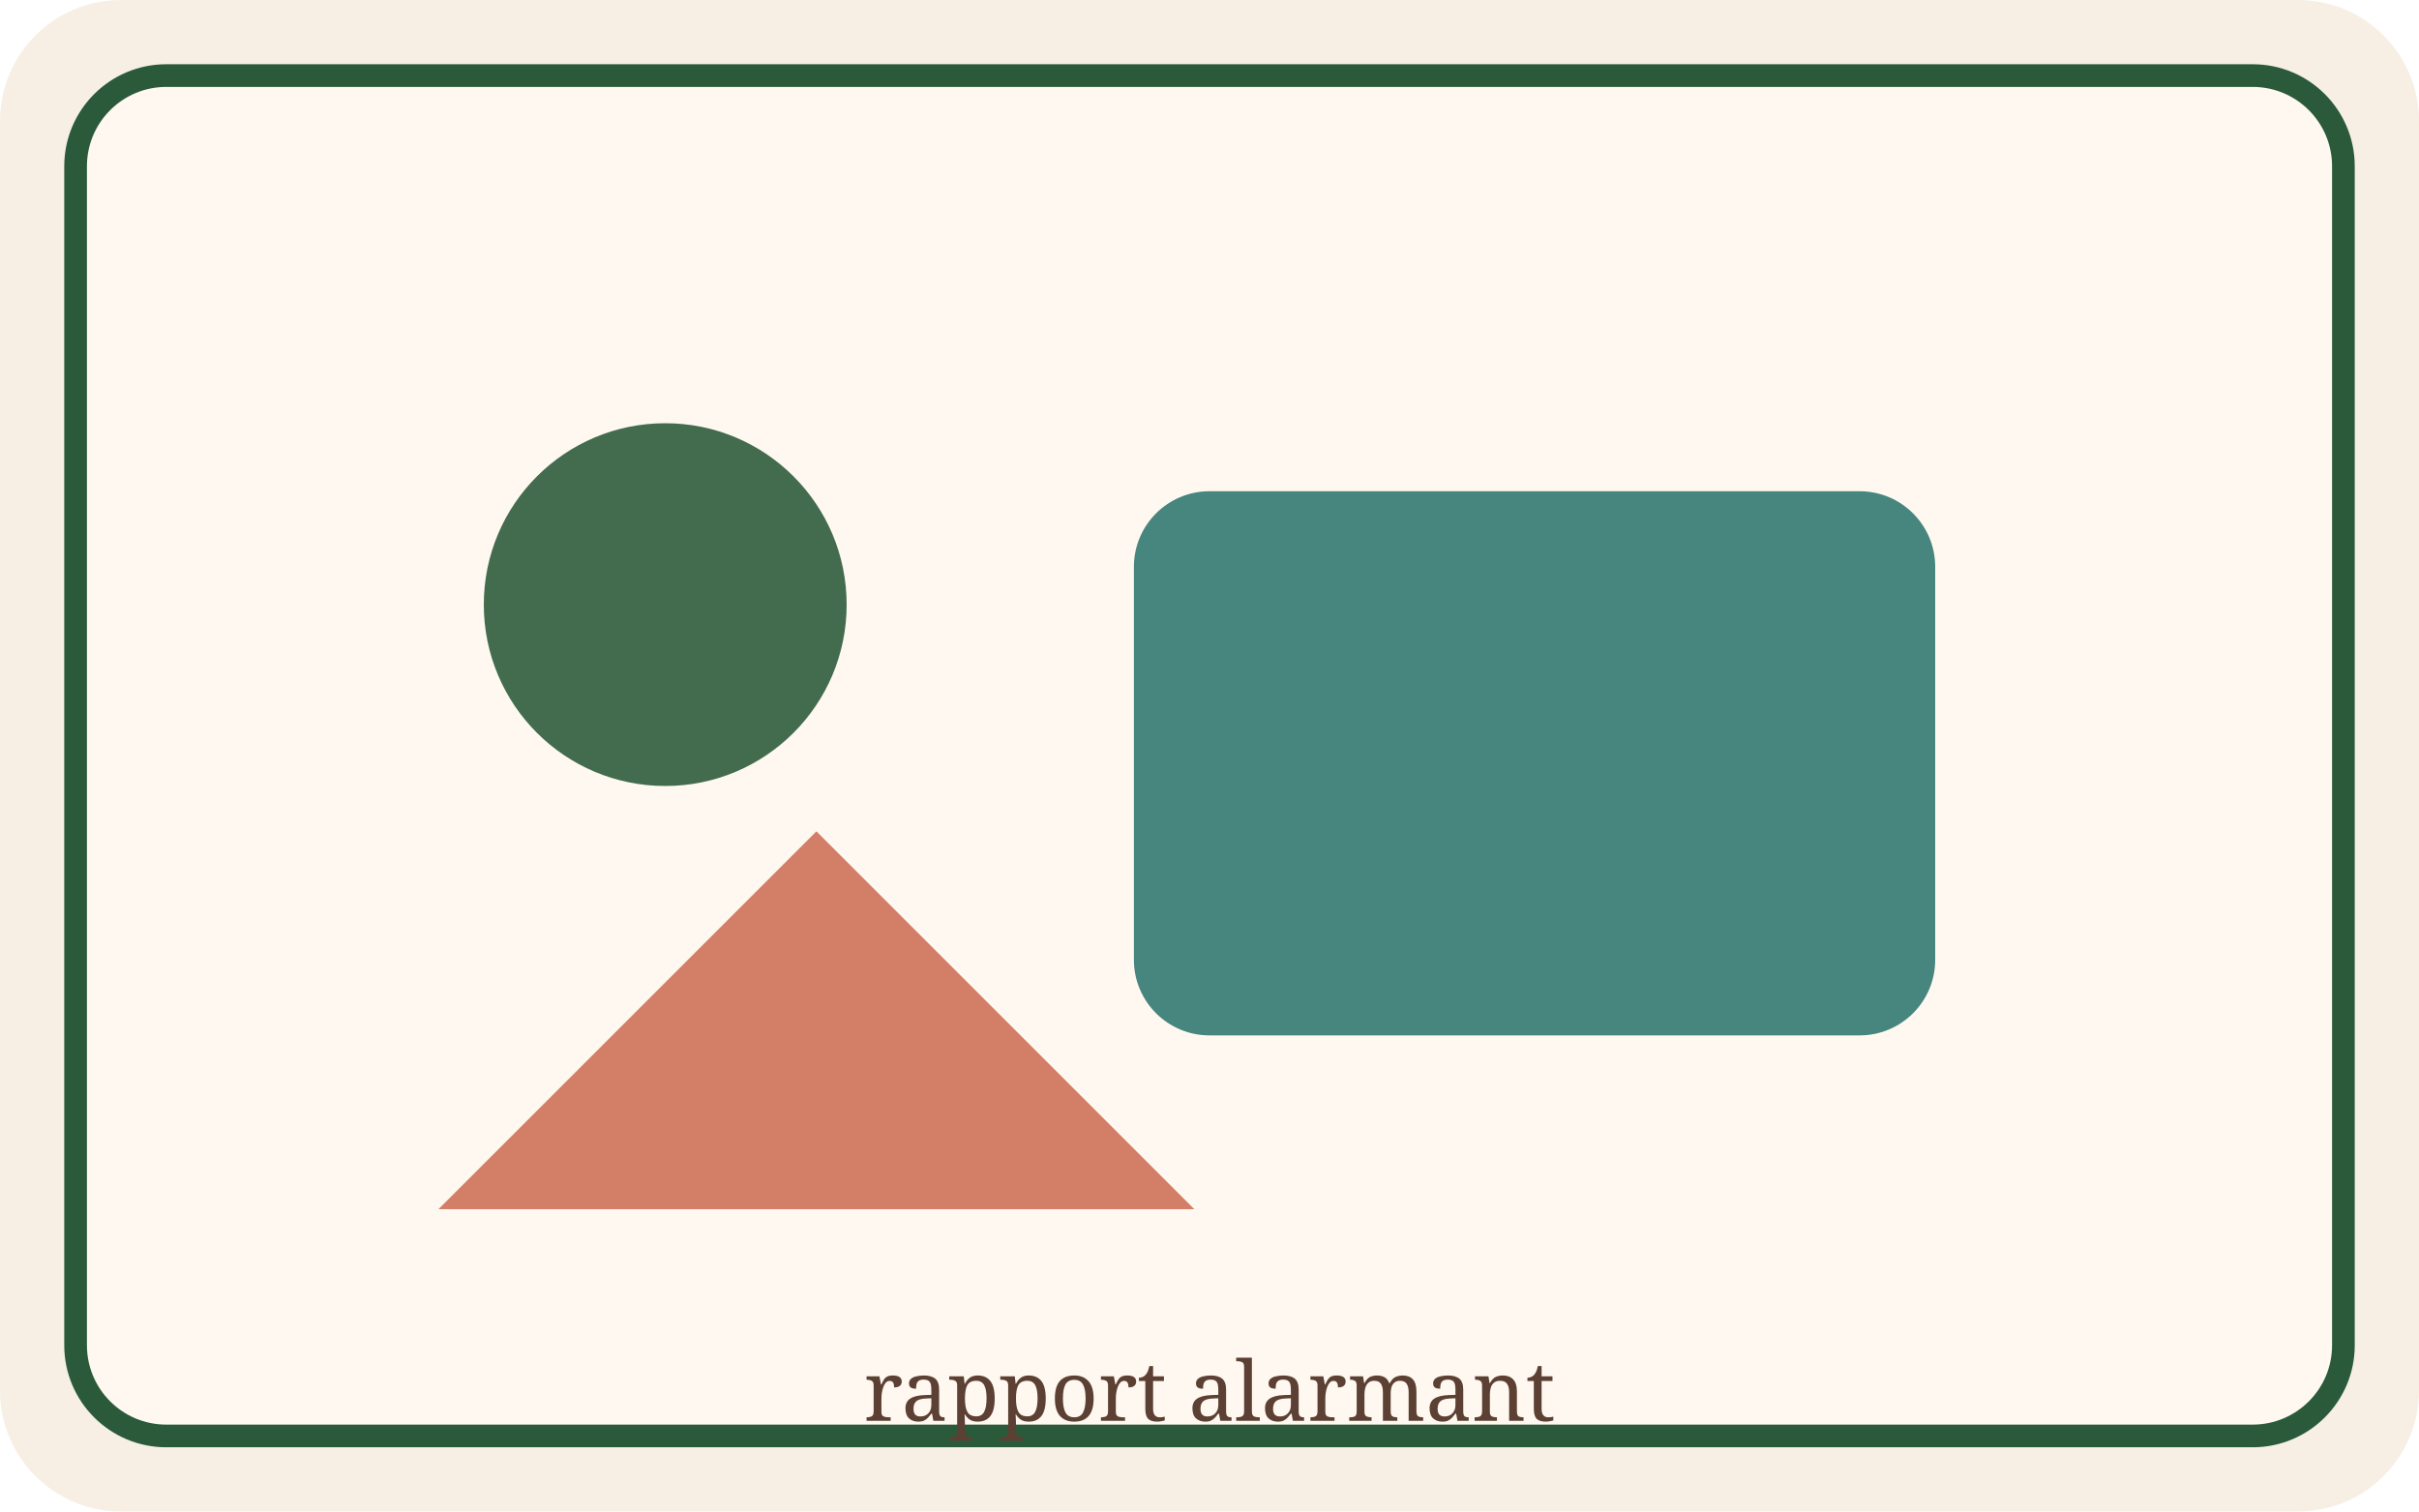
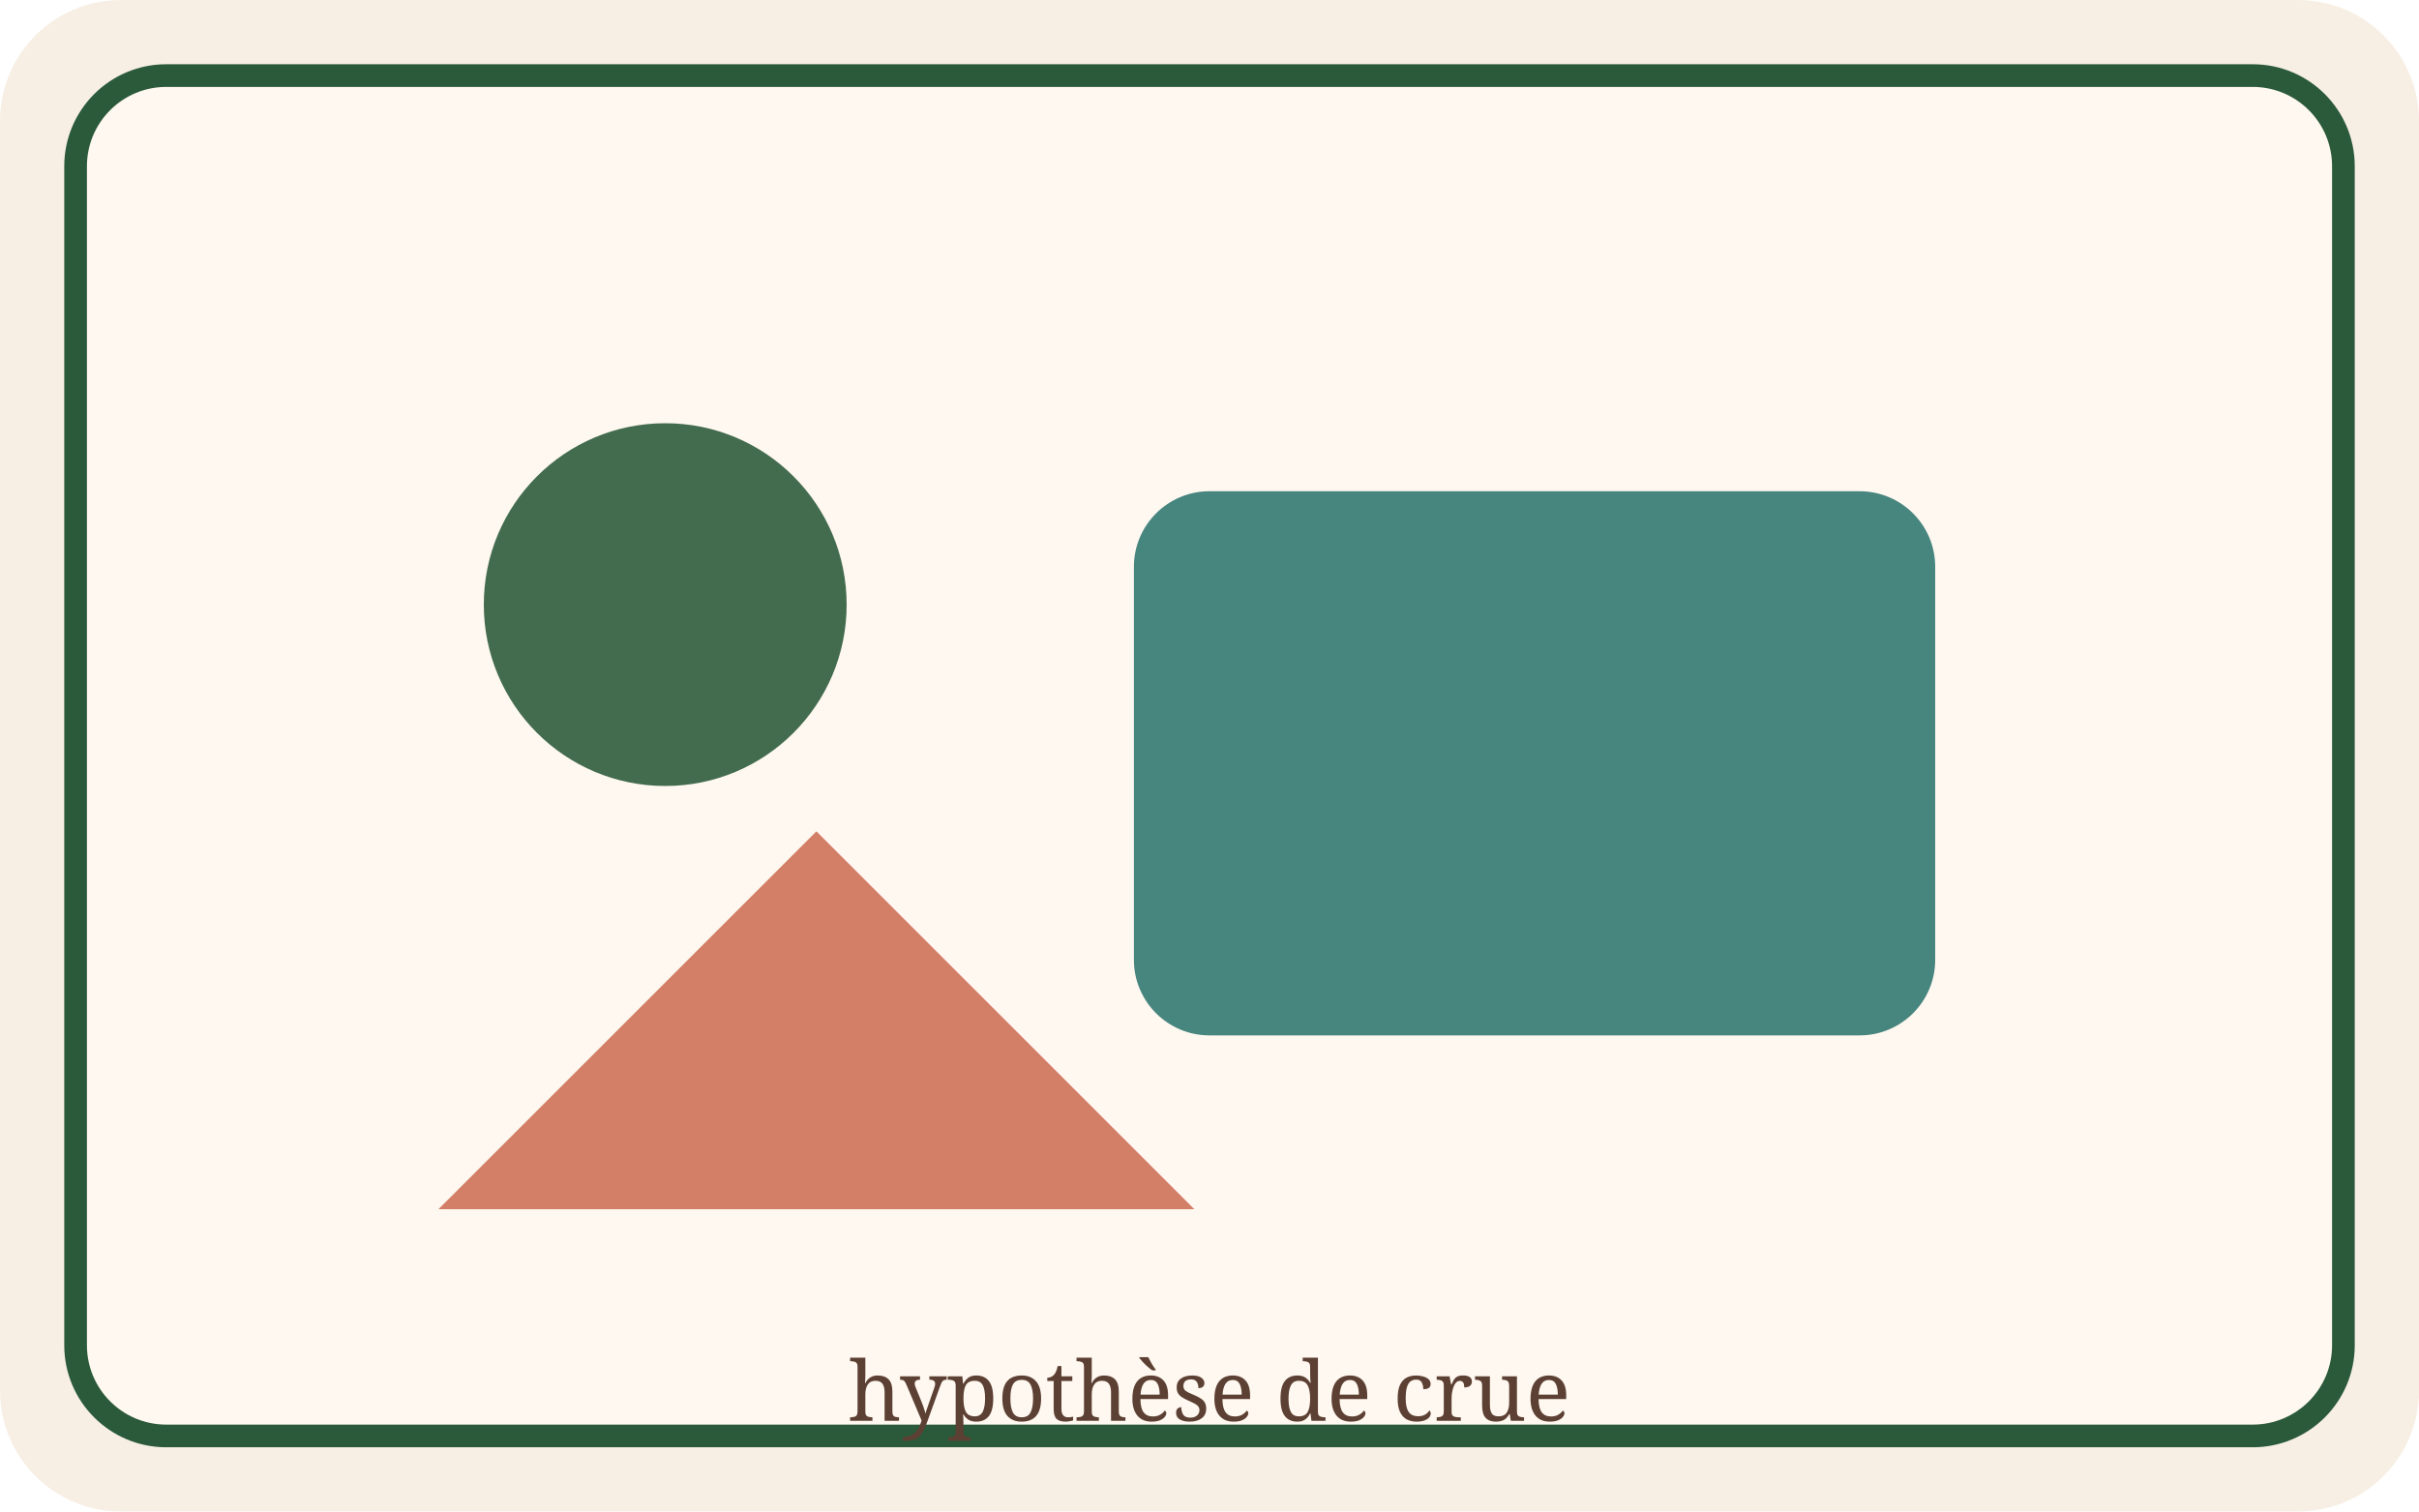
<svg xmlns="http://www.w3.org/2000/svg" width="320" height="200" viewBox="0 0 320 200">
  <rect width="320" height="200" rx="16" fill="#F7EFE4" />
  <rect x="10" y="10" width="300" height="180" rx="12" fill="#FFF8F0" stroke="#2A5A3A" stroke-width="3" />
  <circle cx="88" cy="80" r="24" fill="#2A5A3A" opacity="0.88" />
  <rect x="150" y="65" width="106" height="72" rx="10" fill="#1E6B66" opacity="0.82" />
  <polygon points="58,160 108,110 158,160" fill="#C4563A" opacity="0.75" />
-   <text x="160" y="188" text-anchor="middle" font-family="Georgia, serif" font-size="11" fill="#5C4033">rapport alarmant</text>
+   <text x="160" y="188" text-anchor="middle" font-family="Georgia, serif" font-size="11" fill="#5C4033">hypothèse de crue</text>
</svg>
